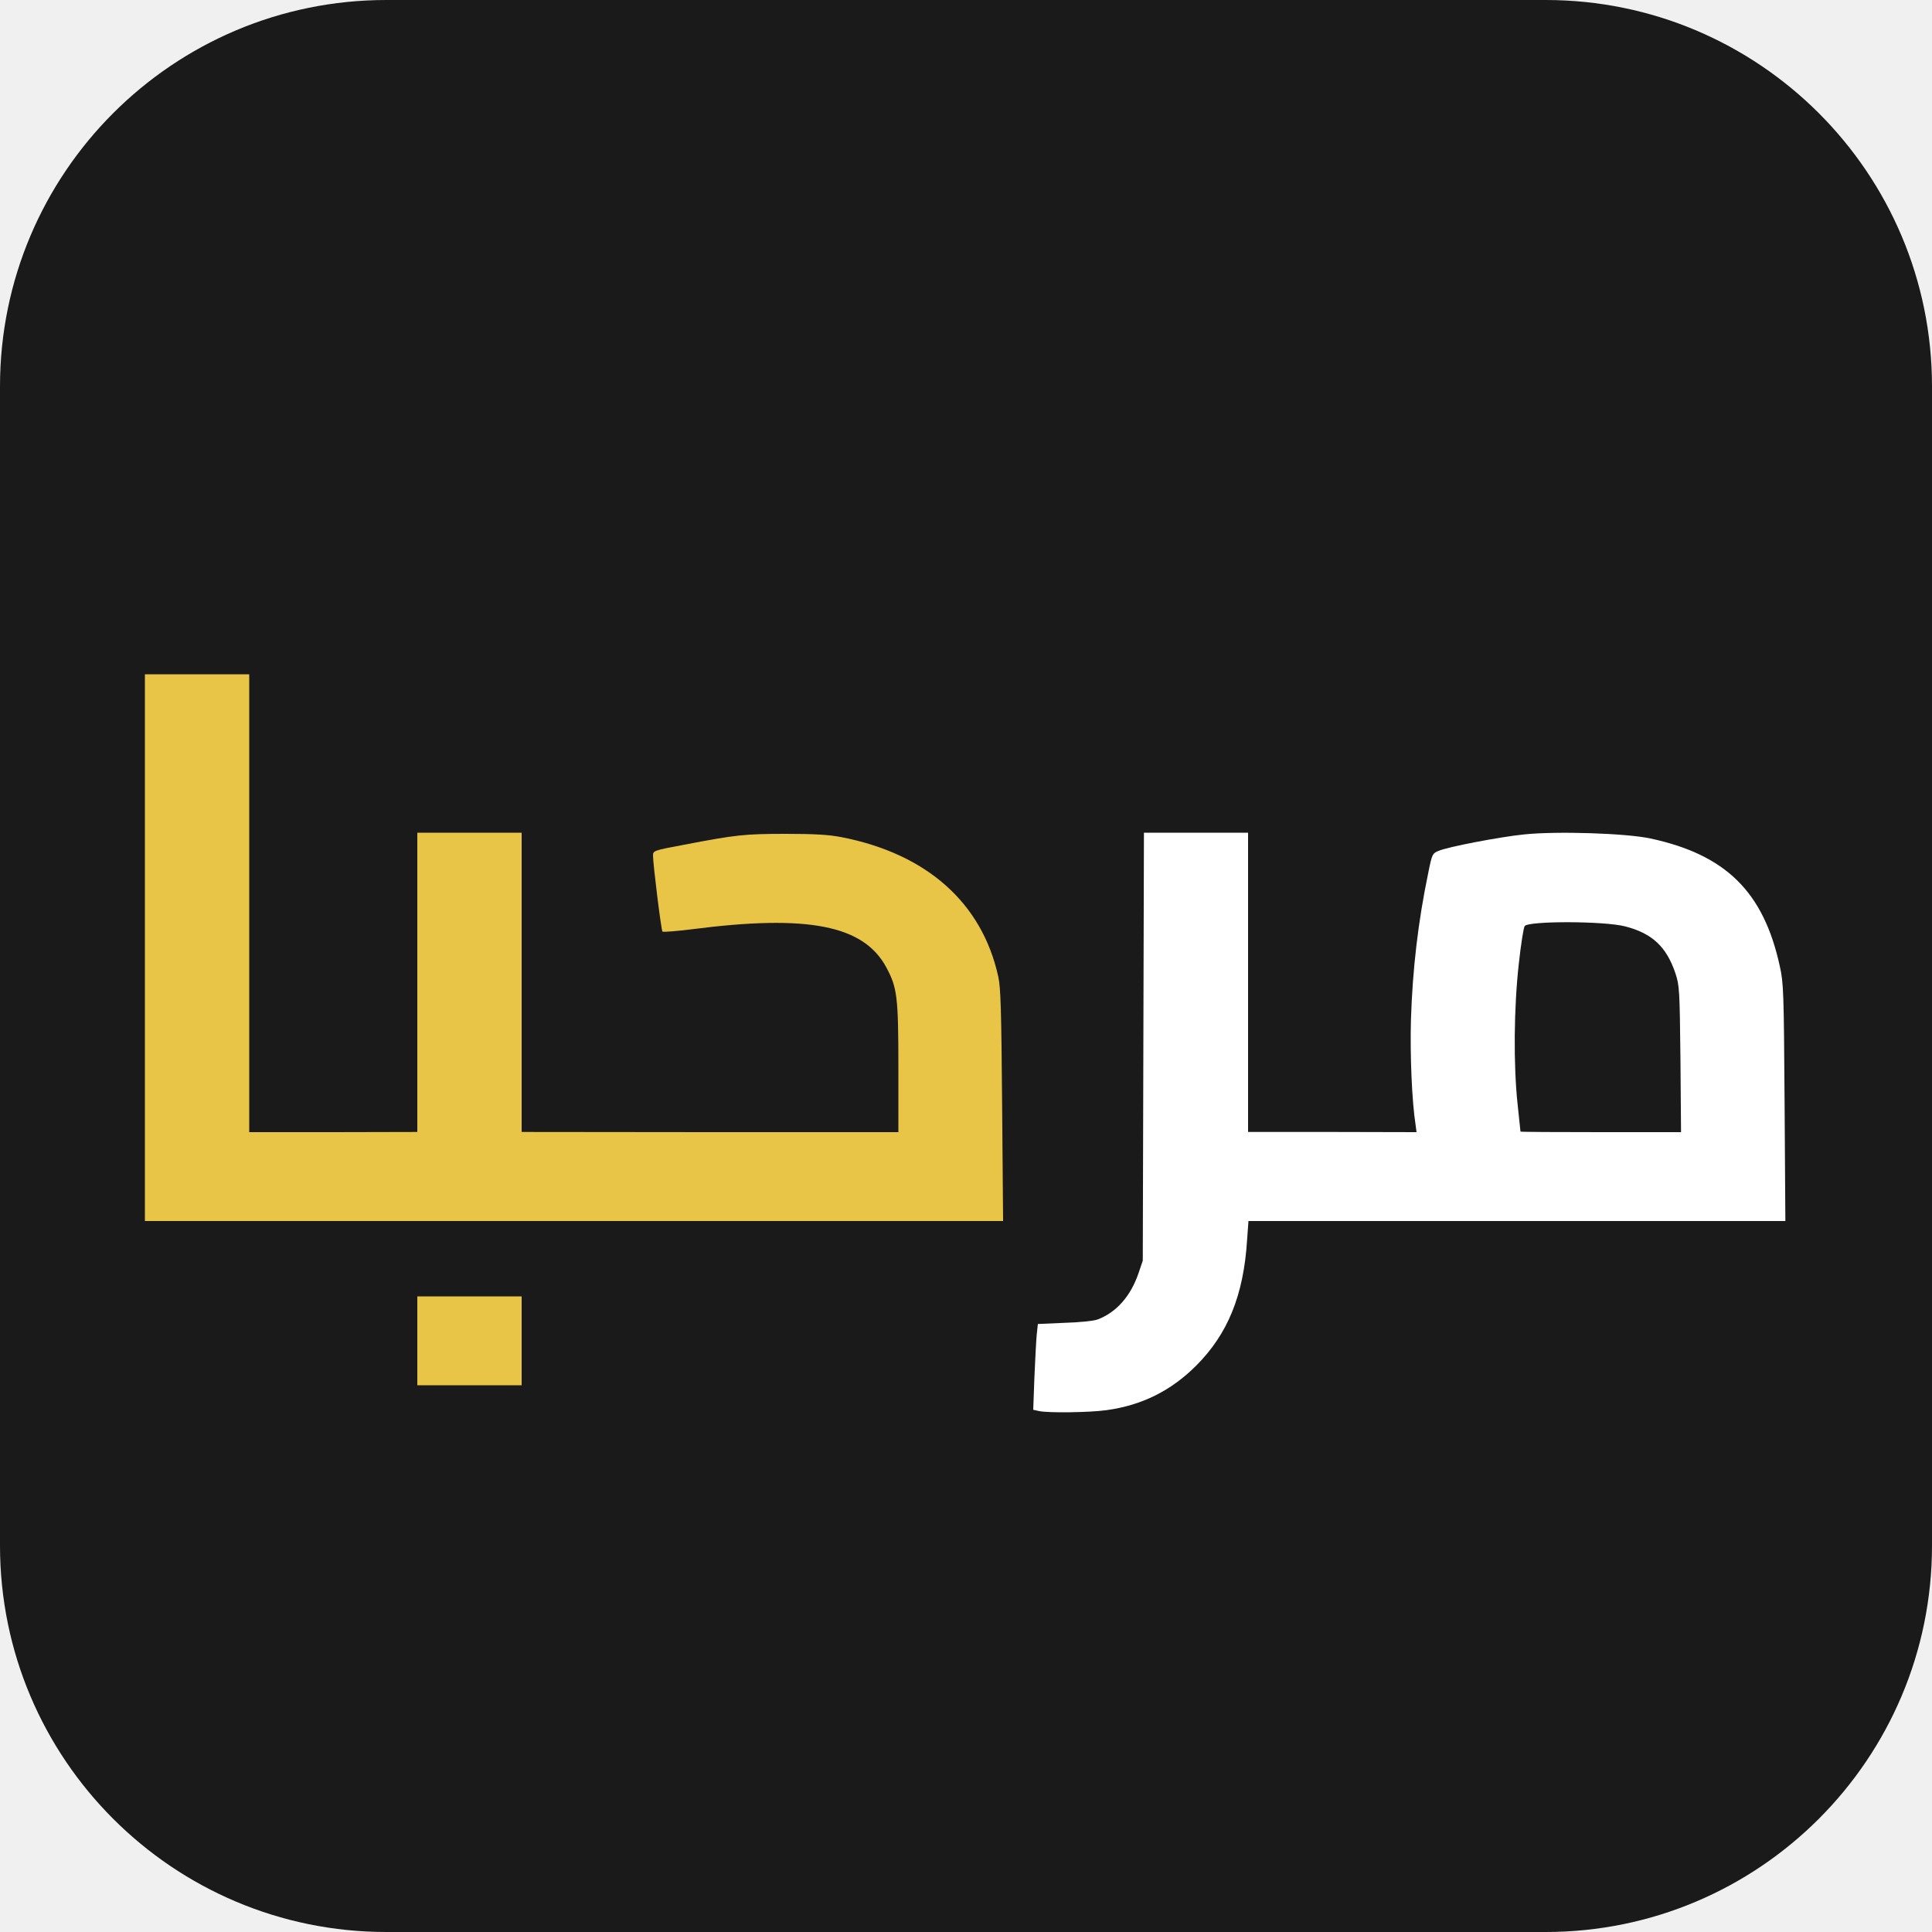
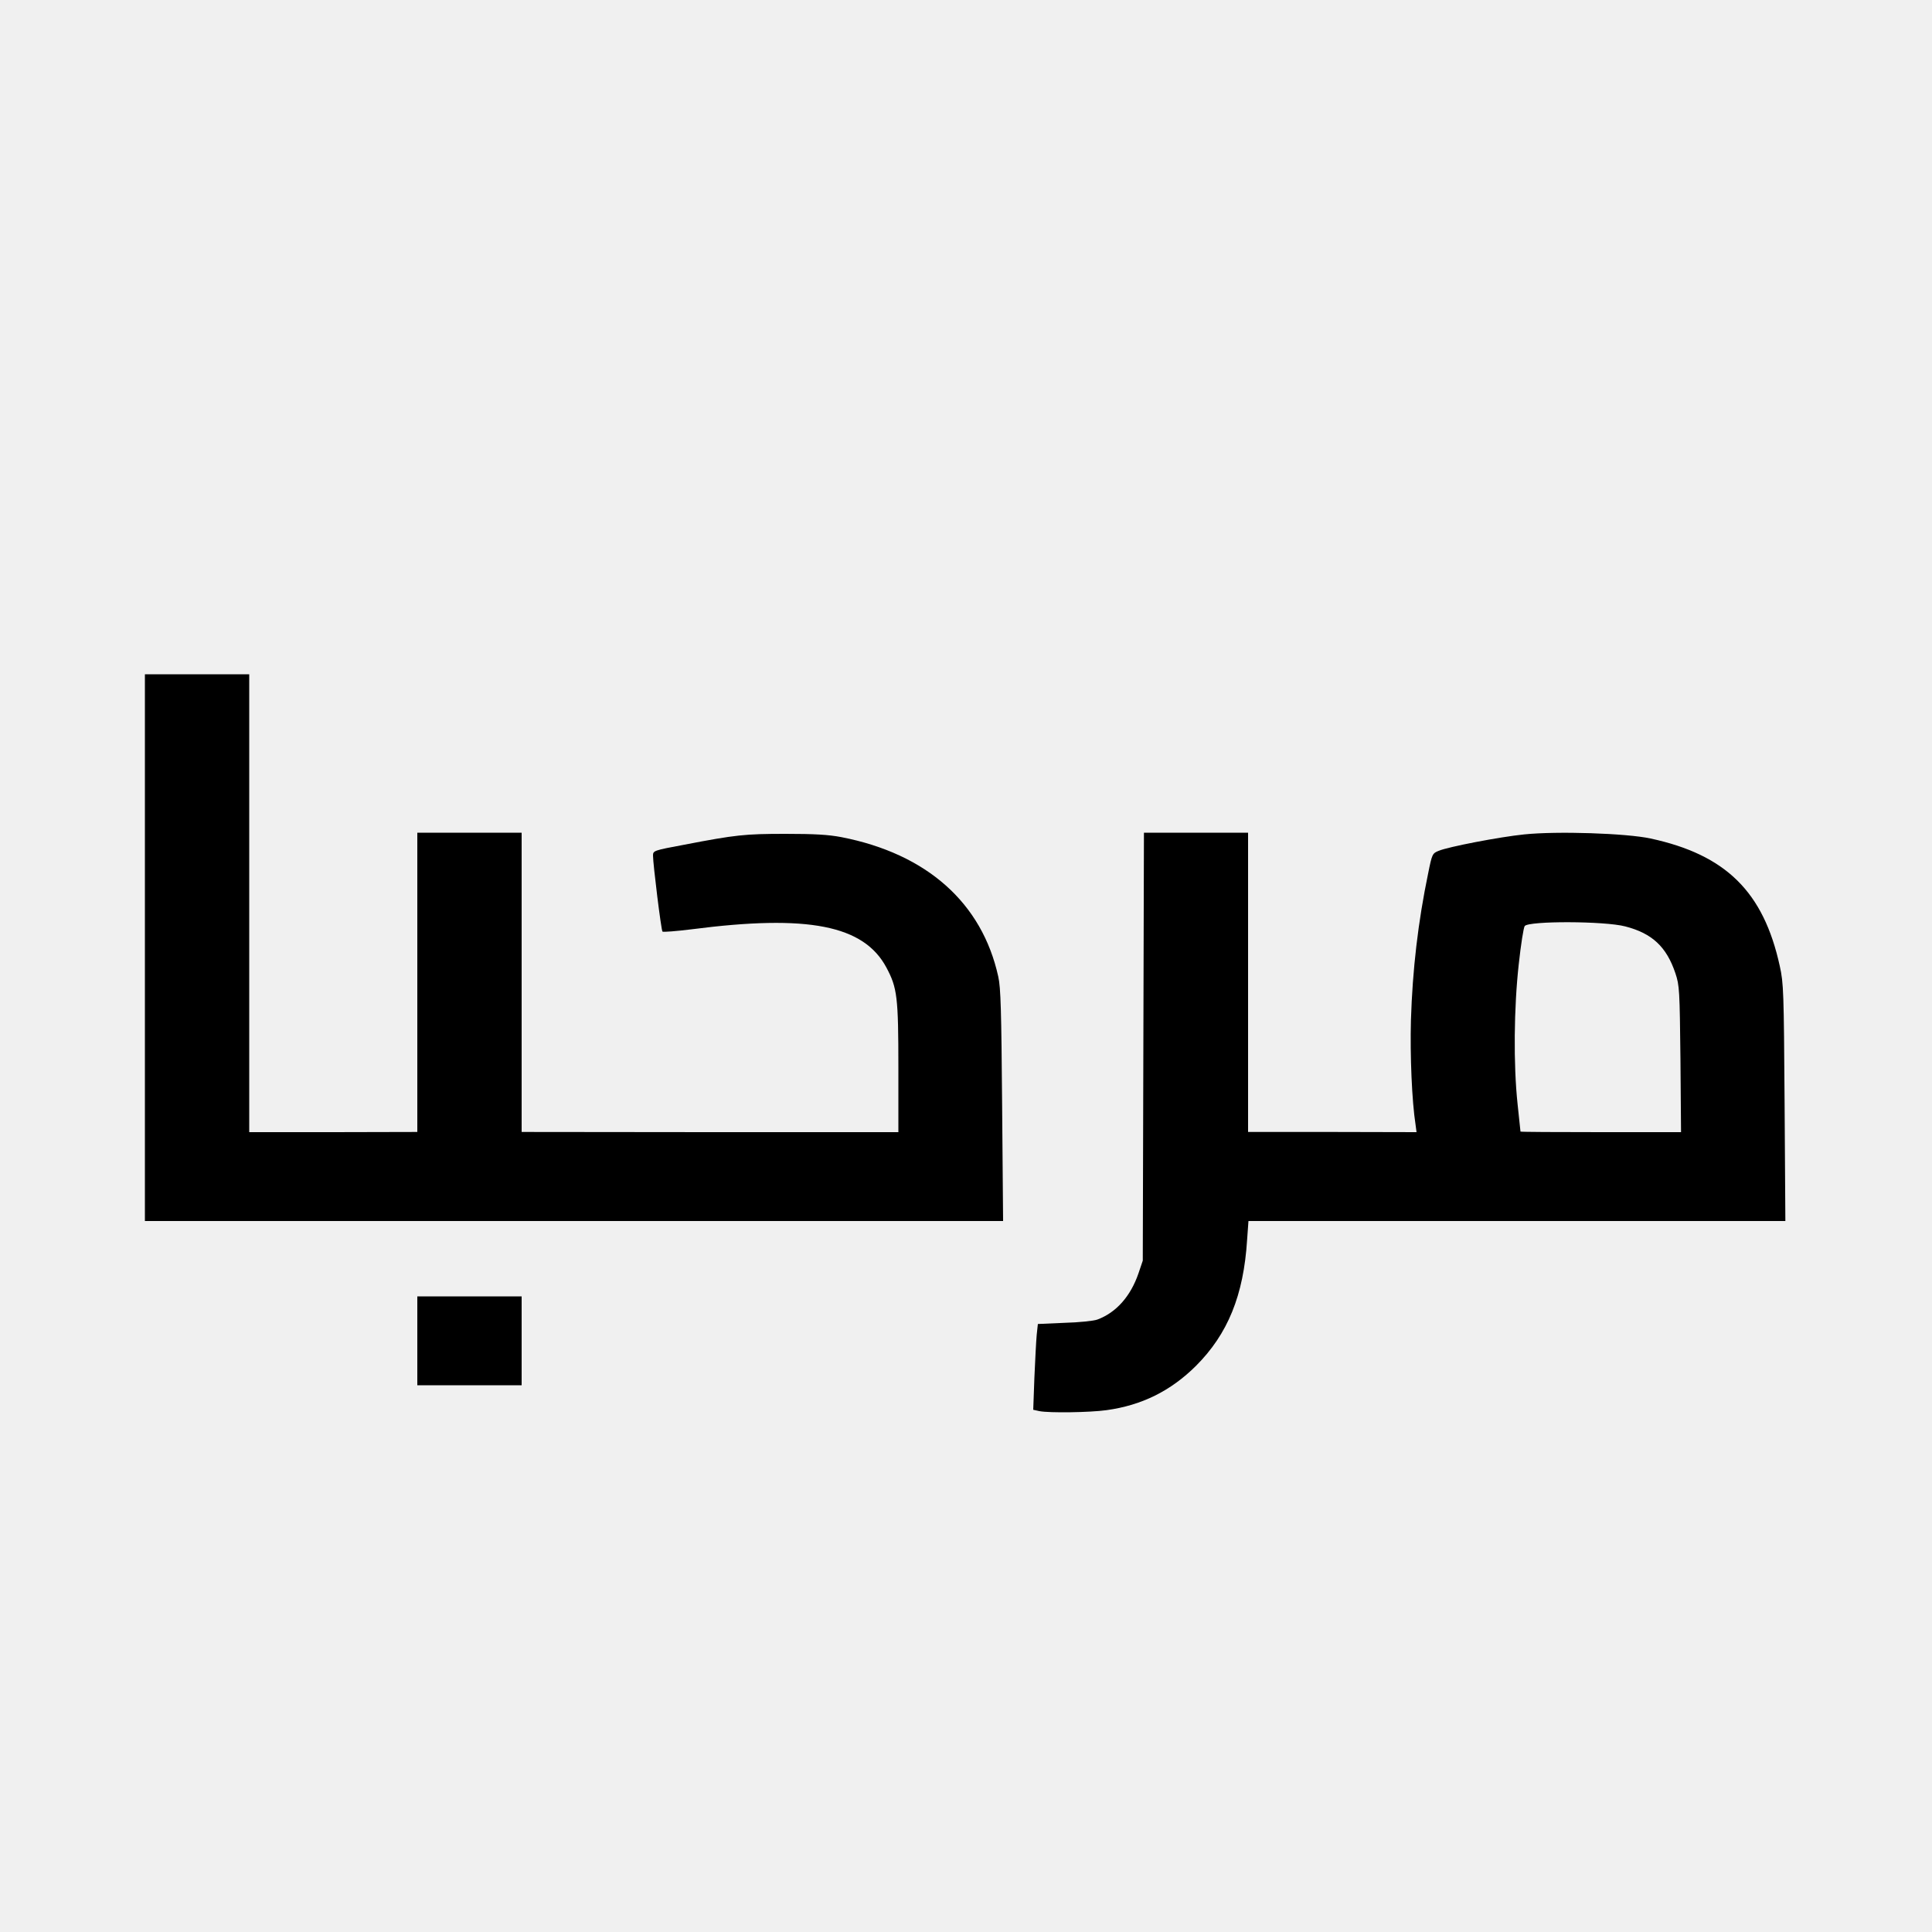
<svg xmlns="http://www.w3.org/2000/svg" viewBox="0 0 1000 1000">
-   <rect width="1000" height="1000" rx="200" fill="#1a1a1a" />
-   <g transform="translate(0,1000) scale(0.1,-0.1)">
-     <g fill="#e8c547">
-       <path d="M750 5095 l0 -1415 2221 0 2221 0 -5 598 c-4 489 -7 610 -20 667 -84 382 -370 636 -812 722 -68 13 -140 17 -290 17 -209 0 -257 -5 -522 -56 -161 -30 -163 -31 -163 -57 0 -43 42 -385 49 -393 3 -3 71 2 151 12 603 78 891 21 1008 -198 56 -105 62 -151 62 -520 l0 -332 -975 0 -975 1 0 774 0 775 -270 0 -270 0 0 -775 0 -774 -435 -1 -435 0 0 1185 0 1185 -270 0 -270 0 0 -1415z M2160 3060 l0 -230 270 0 270 0 0 230 0 230 -270 0 -270 0 0 -230z" />
-     </g>
-     <g fill="#ffffff">
-       <path d="M5918 4583 l-3 -1108 -22 -65 c-41 -120 -116 -204 -213 -240 -19 -7 -96 -15 -172 -17 l-136 -6 -6 -56 c-3 -31 -8 -131 -12 -222 l-6 -166 32 -7 c51 -10 261 -7 347 5 182 25 332 99 463 229 165 165 247 365 265 653 l7 97 1390 0 1389 0 -4 613 c-4 573 -5 618 -25 707 -84 384 -279 576 -669 660 -125 27 -483 39 -655 21 -127 -13 -392 -64 -442 -85 -32 -13 -34 -17 -54 -117 -52 -250 -81 -498 -89 -759 -5 -184 5 -421 24 -542 l5 -38 -436 1 -436 0 0 774 0 775 -270 0 -269 0 -3 -1107z m2494 622 c140 -36 214 -106 260 -243 21 -63 22 -87 26 -444 l3 -378 -415 0 c-229 0 -416 1 -416 3 0 1 -7 65 -15 142 -22 205 -19 500 6 724 11 102 25 191 31 198 22 27 413 26 520 -2z" />
-     </g>
+   <g transform="translate(0,1000) scale(0.1,-0.1)" fill="#000000">
+     <path d="M750 5095 l0 -1415 2221 0 2221 0 -5 598 c-4 489 -7 610 -20 667 -84 382 -370 636 -812 722 -68 13 -140 17 -290 17 -209 0 -257 -5 -522 -56 -161 -30 -163 -31 -163 -57 0 -43 42 -385 49 -393 3 -3 71 2 151 12 603 78 891 21 1008 -198 56 -105 62 -151 62 -520 l0 -332 -975 0 -975 1 0 774 0 775 -270 0 -270 0 0 -775 0 -774 -435 -1 -435 0 0 1185 0 1185 -270 0 -270 0 0 -1415z M2160 3060 l0 -230 270 0 270 0 0 230 0 230 -270 0 -270 0 0 -230z" />
+     <path d="M5918 4583 l-3 -1108 -22 -65 c-41 -120 -116 -204 -213 -240 -19 -7 -96 -15 -172 -17 l-136 -6 -6 -56 c-3 -31 -8 -131 -12 -222 l-6 -166 32 -7 c51 -10 261 -7 347 5 182 25 332 99 463 229 165 165 247 365 265 653 l7 97 1390 0 1389 0 -4 613 c-4 573 -5 618 -25 707 -84 384 -279 576 -669 660 -125 27 -483 39 -655 21 -127 -13 -392 -64 -442 -85 -32 -13 -34 -17 -54 -117 -52 -250 -81 -498 -89 -759 -5 -184 5 -421 24 -542 l5 -38 -436 1 -436 0 0 774 0 775 -270 0 -269 0 -3 -1107z m2494 622 c140 -36 214 -106 260 -243 21 -63 22 -87 26 -444 l3 -378 -415 0 c-229 0 -416 1 -416 3 0 1 -7 65 -15 142 -22 205 -19 500 6 724 11 102 25 191 31 198 22 27 413 26 520 -2z" />
  </g>
</svg>
